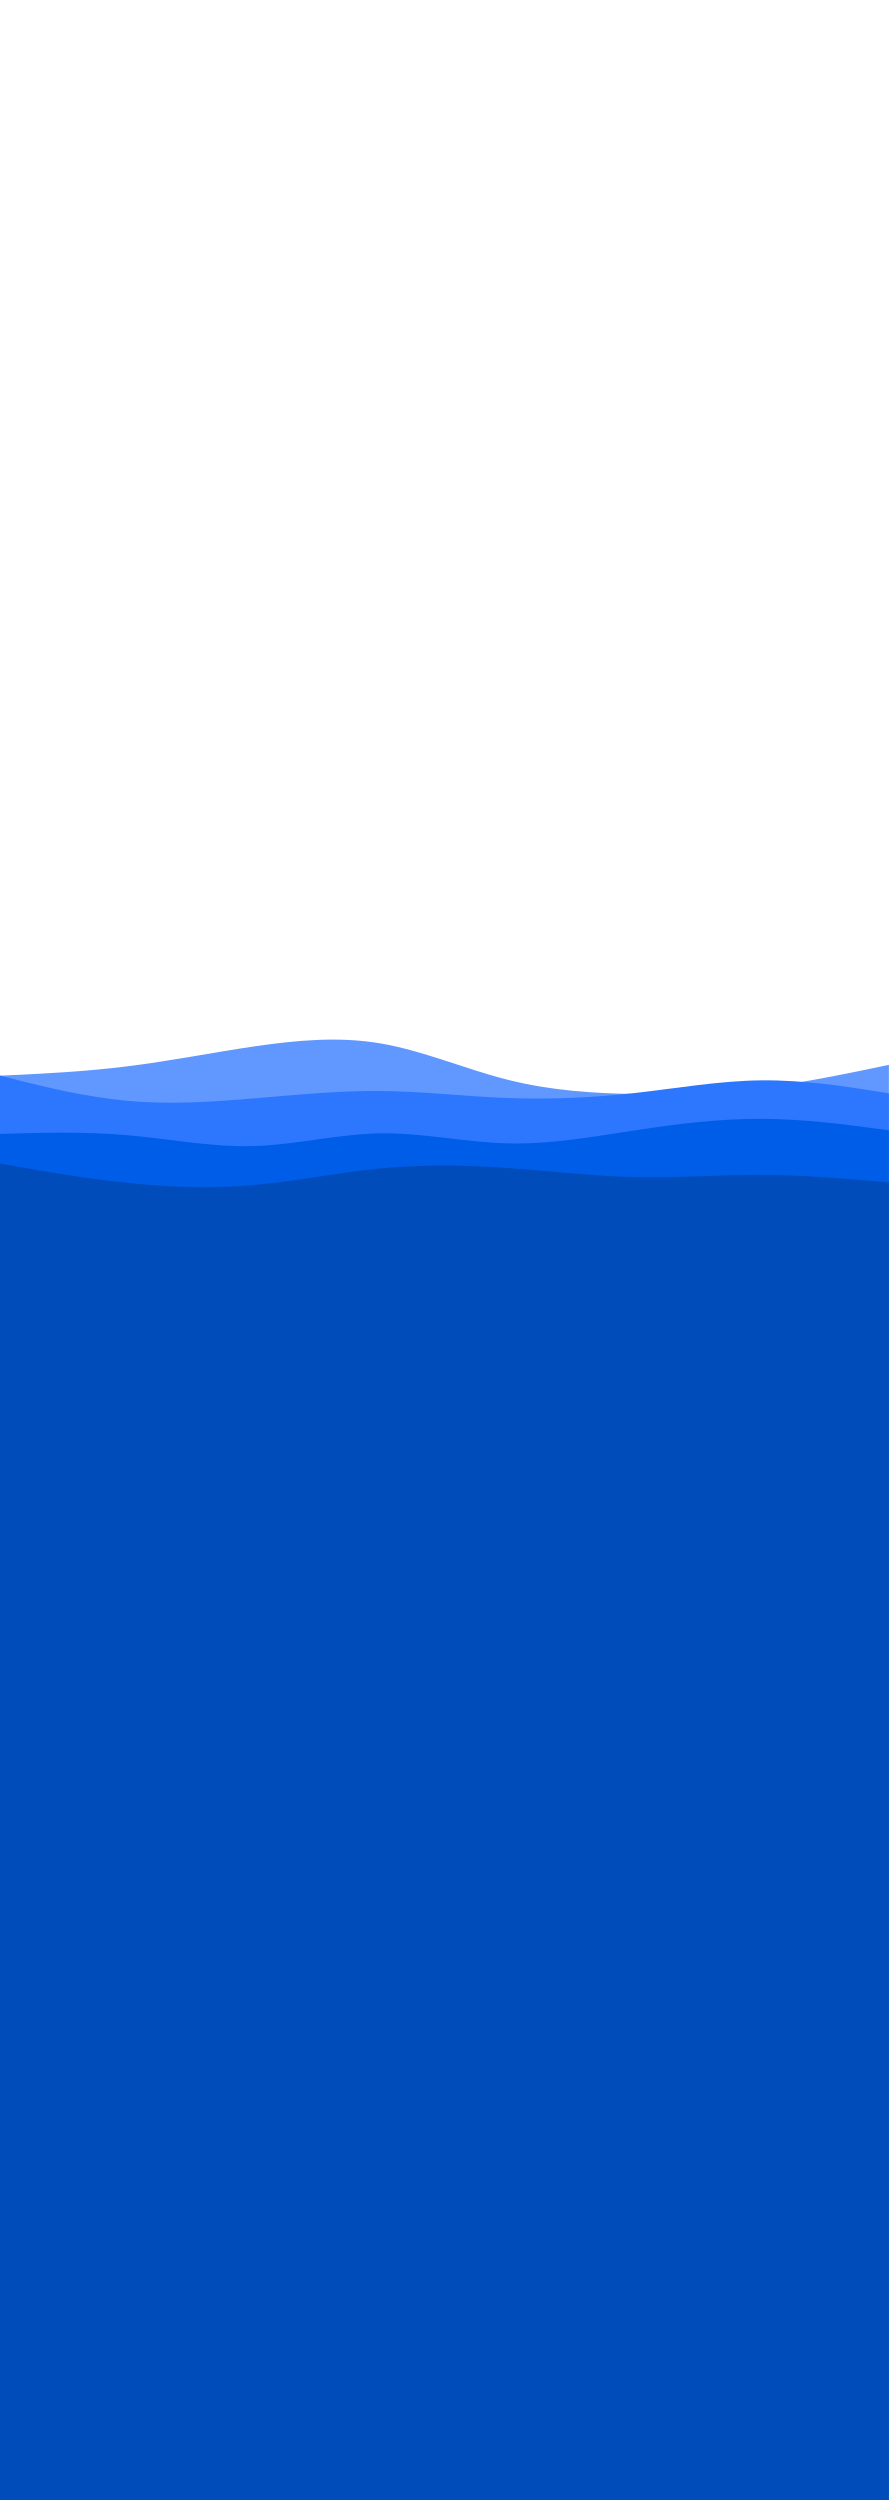
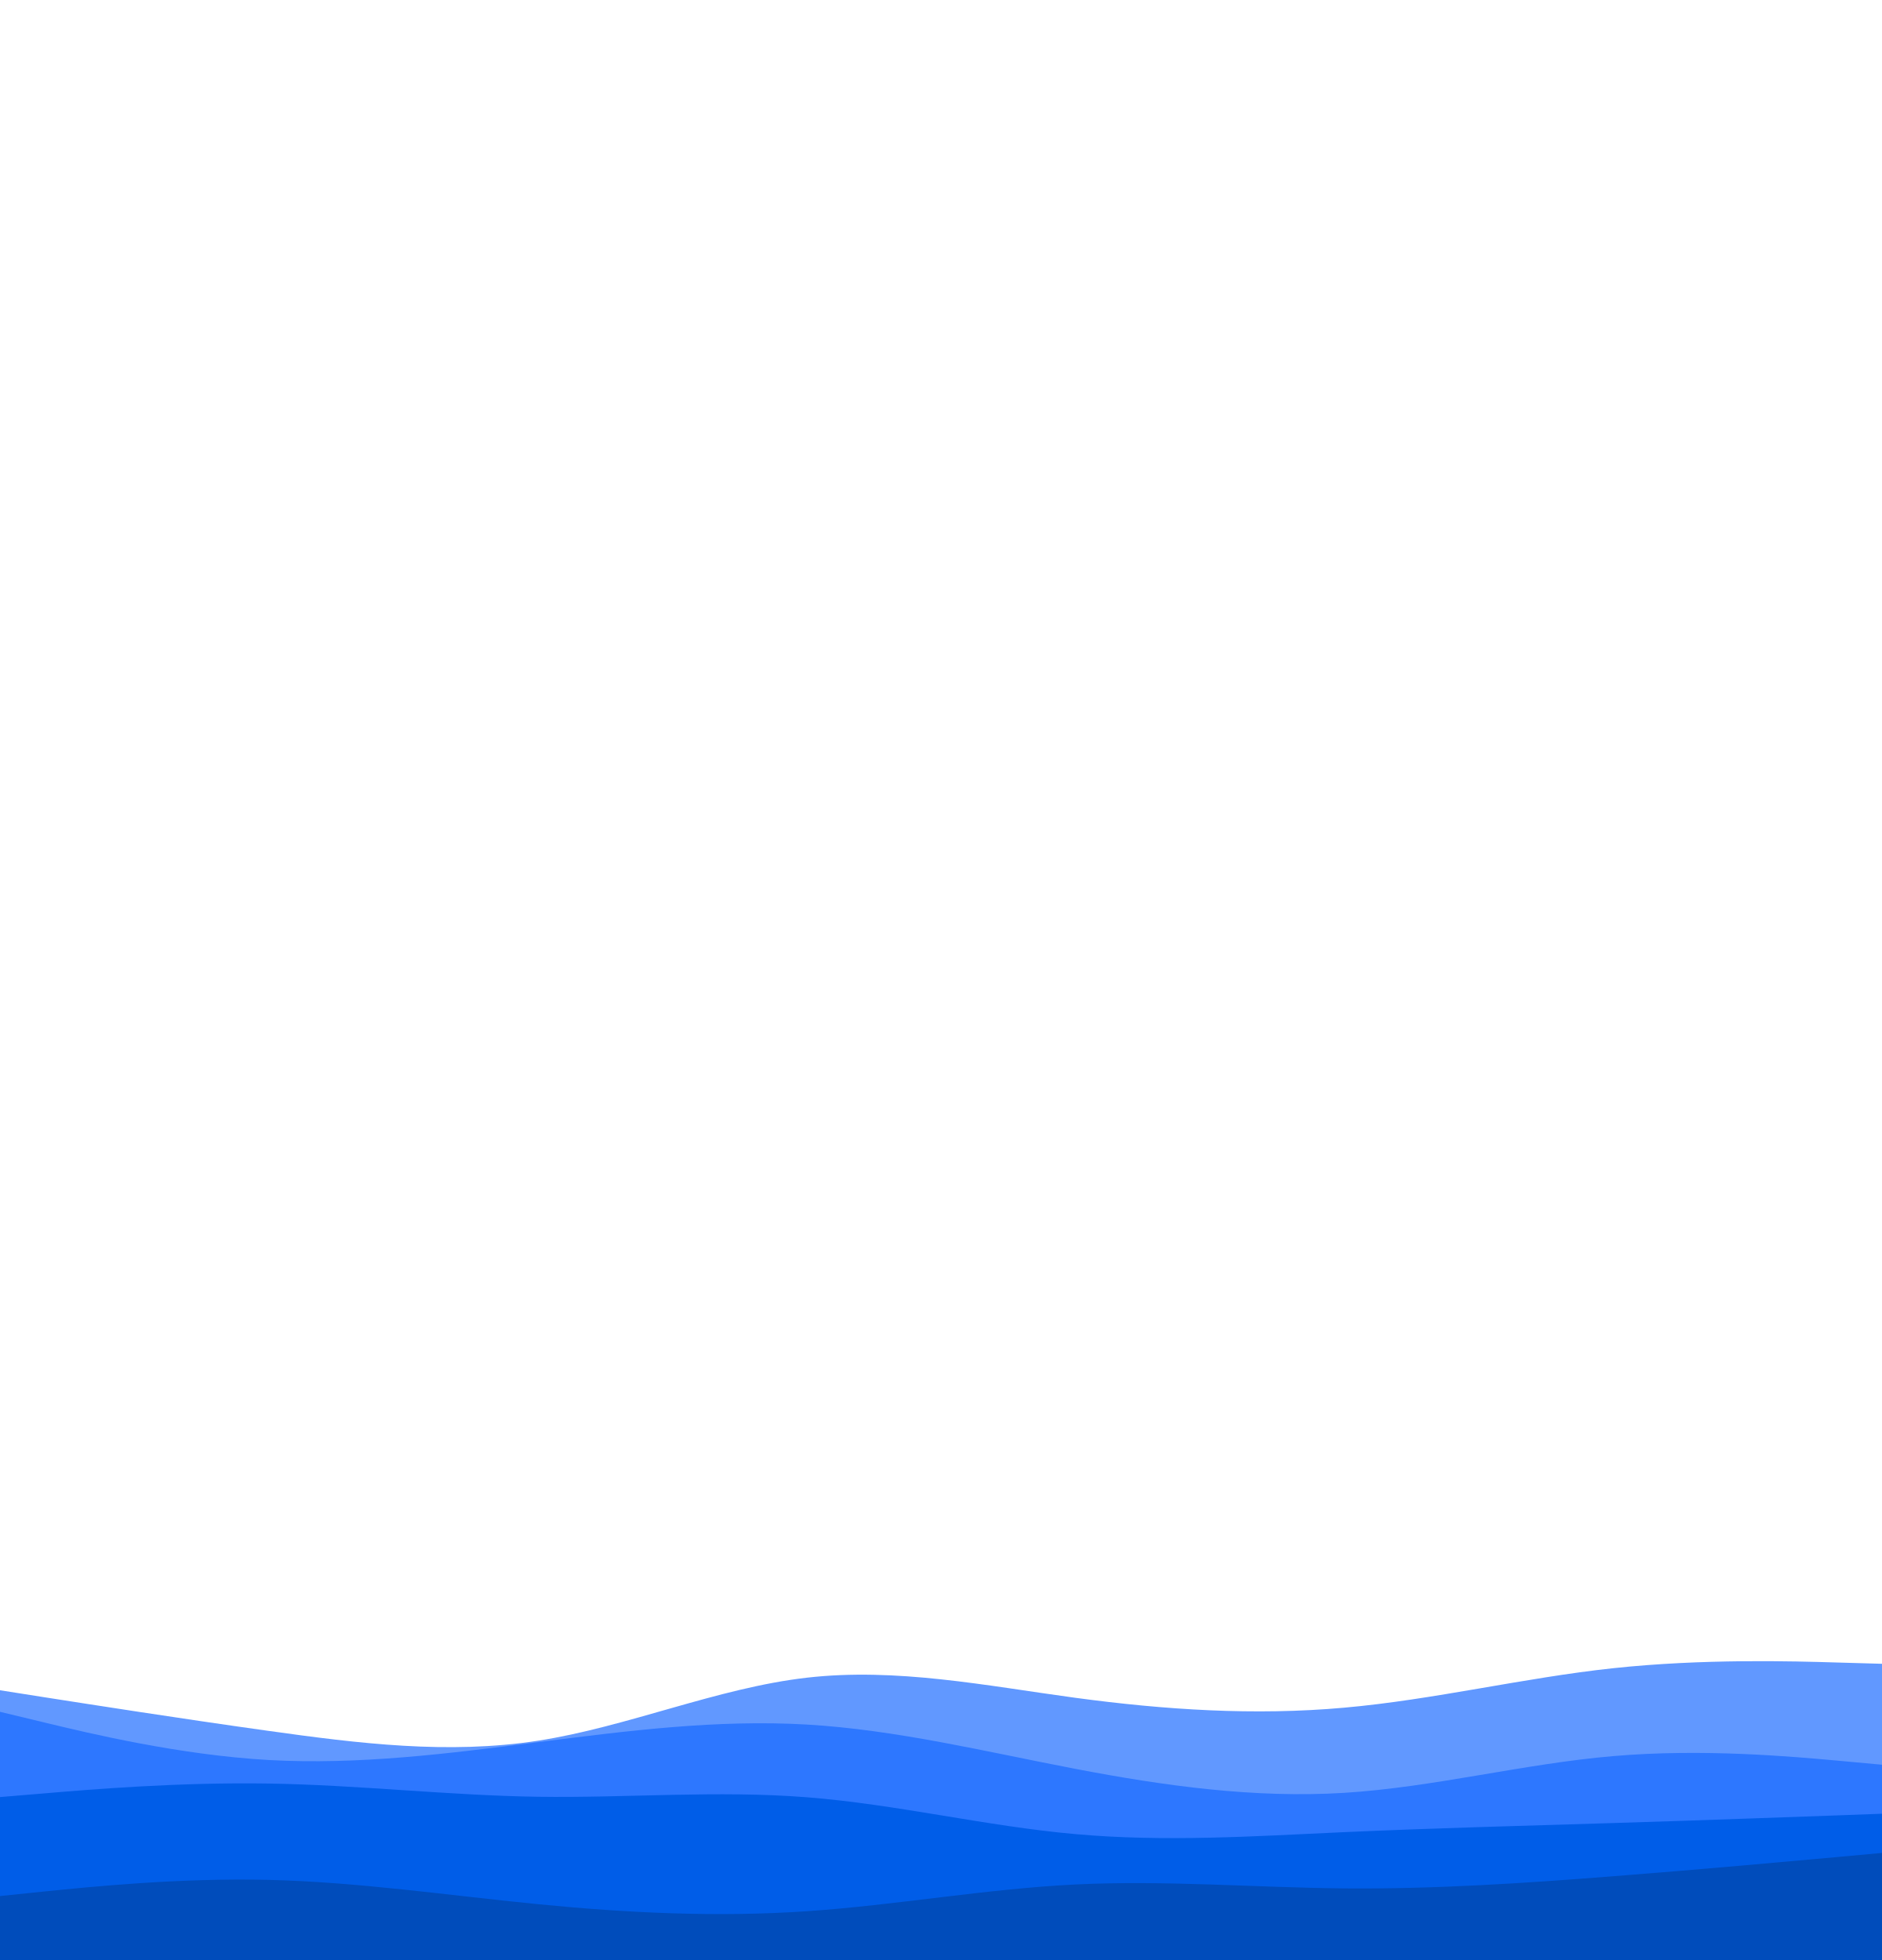
- <svg xmlns="http://www.w3.org/2000/svg" id="wave-layer" viewBox="0 0 960 2700" version="1.1" width="960" height="2700">
-   <defs id="defs1" />
-   <rect id="wave0" width="960" height="2700" x="1.412" y="1.753" style="opacity:0" />
-   <path id="wave1" d="m 0.002,1161.711 22.8,-1.042 c 22.9,-1.173 68.5,-3.257 114.2,-8.99 45.7,-5.603 91.3,-14.723 137,-21.499 45.7,-6.645 91.3,-11.075 137.2,-3.257 45.8,7.818 91.8,27.883 137.6,39.349 45.9,11.466 91.5,14.593 137.2,15.245 45.7,0.651 91.3,-1.173 137,-6.775 45.7,-5.603 91.3,-15.245 114.2,-19.935 l 22.8,-4.821 V 2702.819 l -29.177,1.01 -107.823,-0.061 -137,0.132 -137.2,-1.899 -137.6,0.669 -137.2,0.313 -137,-0.755 -114.2,0.699 -22.8,-0.461 z" fill="#6198ff" style="stroke-width:11.415;stroke-dasharray:none" />
-   <path id="wave2" d="m 0,1161.668 22.8,5.734 c 22.9,5.734 68.5,17.201 114.2,21.406 45.7,4.332 91.3,1.274 137,-2.548 45.7,-3.822 91.3,-8.409 137.2,-8.027 45.8,0.382 91.8,5.989 137.6,7.645 45.9,1.656 91.5,-0.382 137.2,-5.479 45.7,-5.097 91.3,-13.251 137,-13.633 45.7,-0.382 91.3,6.753 114.2,10.448 l 22.8,3.568 V 2703.883 H 937.2 823 686 548.8 411.2 274 137 22.8 0 Z" fill="#2d77ff" style="stroke-width:11.288;stroke-dasharray:none" />
-   <path id="wave3" d="m 0,1224.656 22.8,-0.654 c 22.9,-0.654 68.5,-1.961 114.2,1.961 45.7,3.922 91.3,13.075 137,11.767 45.7,-1.308 91.3,-13.075 137.2,-13.728 45.8,-0.654 91.8,9.806 137.6,10.852 45.9,1.177 91.5,-7.191 137.2,-14.121 45.7,-6.929 91.3,-12.682 137,-12.421 45.7,0.262 91.3,6.276 114.2,9.414 l 22.8,3.007 V 2703.881 H 937.2 823 686 548.8 411.2 274 137 22.8 0 Z" fill="#005de8" style="stroke-width:11.434;stroke-dasharray:none" />
-   <path d="M 0,1256.678 V 2703.879 H 22.801 137 274 411.199 548.801 686 823 937.199 960 V 1277.074 l -22.801,-2.04 c -22.9,-1.92 -68.499,-5.999 -114.199,-6.119 -45.7,-0.24 -91.3,3.361 -137,2.401 -45.7,-1.08 -91.299,-6.599 -137.199,-9.838 -45.8,-3.24 -91.802,-3.961 -137.602,0.359 -45.9,4.439 -91.499,14.038 -137.199,17.997 -45.7,4.079 -91.3,2.4 -137,-2.399 -45.7,-4.799 -91.299,-12.718 -114.199,-16.797 z" style="fill:#004cbb;stroke-width:10.951;stroke-dasharray:none" id="path1" />
+ <svg xmlns="http://www.w3.org/2000/svg" id="visual" viewBox="0 0 1920 2000" width="1920" height="2000" version="1.1">
+   <defs id="defs4" />
+   <path d="m 0,1724.744 45.7,7.2 c 45.6,7.1 137,21.5 228.5,34.3 91.5,12.8 183.1,24.2 274.6,10 91.5,-14.2 182.9,-53.8 274.2,-64.3 91.3,-10.5 182.7,8.1 274,20.5 91.3,12.3 182.7,18.3 274.2,10.1 91.5,-8.1 183.1,-30.5 274.6,-40.3 91.5,-9.8 182.9,-7.2 228.5,-5.8 l 45.7,1.3 v 2941.748 H 1874.3 1645.8 1371.2 1097 823 548.8 274.2 45.7 0 Z" fill="#6198ff" id="path1" />
+   <path d="m 0,1746.744 45.7,11 c 45.6,11 137,33 228.5,38.2 91.5,5.1 183.1,-6.5 274.6,-18.2 91.5,-11.7 182.9,-23.3 274.2,-18 91.3,5.3 182.7,27.7 274,45.2 91.3,17.5 182.7,30.1 274.2,24.5 91.5,-5.7 183.1,-29.7 274.6,-37.5 91.5,-7.9 182.9,0.5 228.5,4.6 l 45.7,4.2 v 2838.748 H 1874.3 1645.8 1371.2 1097 823 548.8 274.2 45.7 0 Z" fill="#2d77ff" id="path2" />
+   <path d="m 0,1833.744 45.7,-3.8 c 45.6,-3.9 137,-11.5 228.5,-10 91.5,1.5 183.1,12.1 274.6,13.5 91.5,1.3 182.9,-6.7 274.2,0.5 91.3,7.1 182.7,29.5 274,37.6 91.3,8.2 182.7,2.2 274.2,-2 91.5,-4.1 183.1,-6.5 274.6,-9.3 91.5,-2.8 182.9,-6.2 228.5,-7.8 l 45.7,-1.7 v 2788.748 H 1874.3 1645.8 1371.2 1097 823 548.8 274.2 45.7 0 Z" fill="#005de8" id="path3" />
+   <path d="m 0,1934.744 45.7,-4.7 c 45.6,-4.6 137,-14 228.5,-11.8 91.5,2.2 183.1,15.8 274.6,24.8 91.5,9 182.9,13.4 274.2,7.2 91.3,-6.2 182.7,-22.8 274,-27.3 91.3,-4.5 182.7,3.1 274.2,4 91.5,0.8 183.1,-5.2 274.6,-12.4 91.5,-7.1 182.9,-15.5 228.5,-19.6 l 45.7,-4.2 v 2748.748 H 1874.3 1645.8 1371.2 1097 823 548.8 274.2 45.7 0 Z" fill="#004cbb" id="path4" />
</svg>
